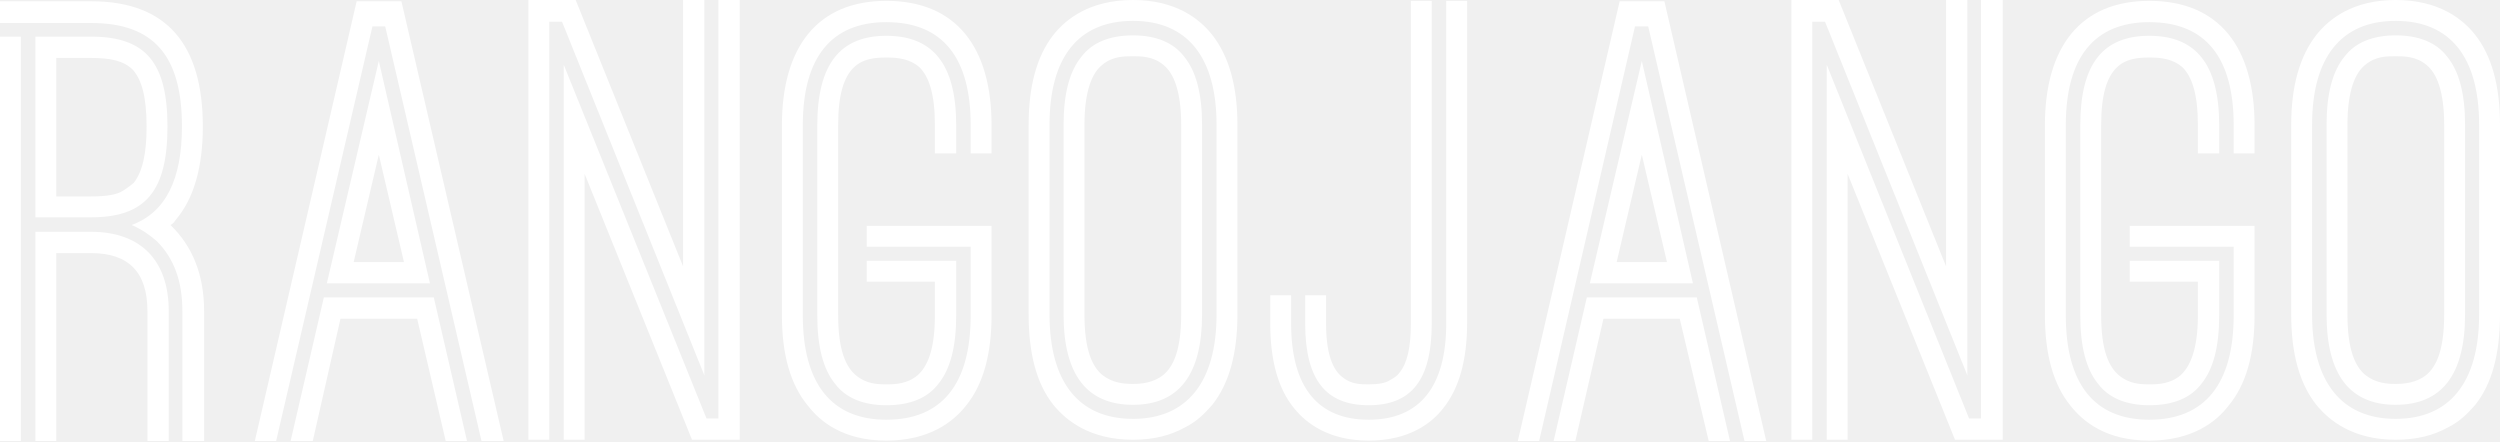
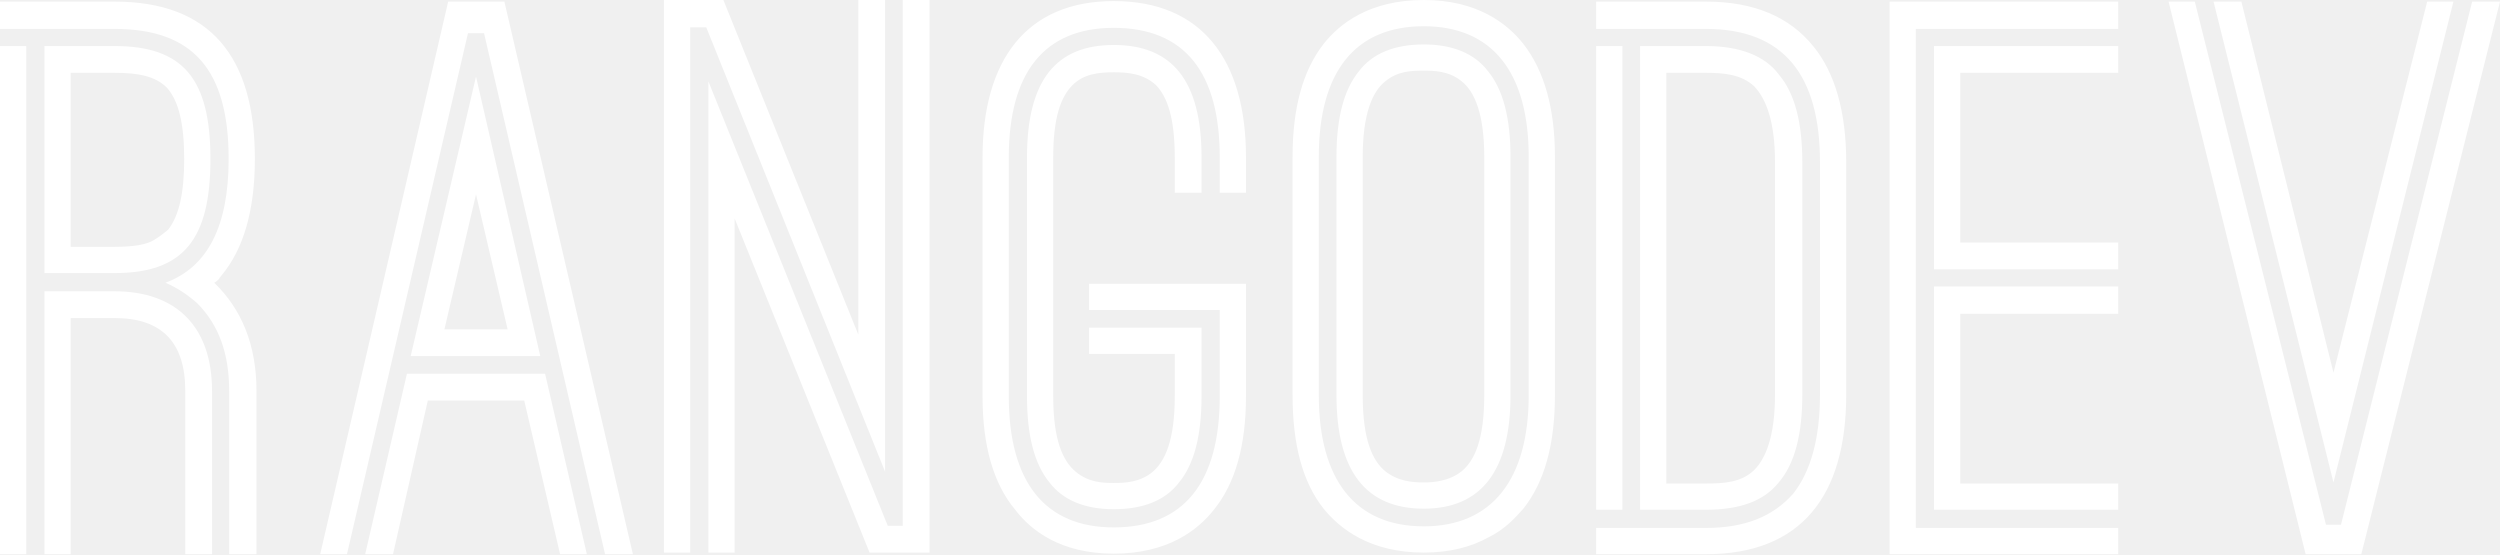
- <svg xmlns="http://www.w3.org/2000/svg" data-v-423bf9ae="" viewBox="0 0 340.116 60" class="font">
-   <g data-v-423bf9ae="" id="a245ebce-3738-4c62-af77-fa7f892a93ae" fill="white" transform="matrix(5.797101,0,0,5.797101,-2.572851371951401e-7,-17.10145)">
-     <path d="M4.79 13.30L4.28 13.30L4.28 10.25C4.28 9.56 4.09 9.02 3.68 8.61C3.51 8.46 3.32 8.33 3.09 8.23C3.88 7.94 4.27 7.17 4.27 5.92C4.27 4.26 3.61 3.49 2.14 3.49L0 3.49L0 2.98L2.14 2.98C3.92 2.98 4.76 4.00 4.76 5.92C4.76 6.87 4.55 7.60 4.14 8.09C4.13 8.11 4.10 8.13 4.09 8.16C4.06 8.19 4.03 8.22 4.00 8.23C4.51 8.72 4.79 9.39 4.79 10.25ZM0 3.81L0.49 3.81L0.49 13.30L0 13.30ZM0.83 8.05L0.83 3.81L2.14 3.81C3.42 3.81 3.93 4.42 3.93 5.92C3.93 7.43 3.42 8.05 2.14 8.05ZM1.32 4.31L1.32 7.56L2.14 7.56C2.49 7.56 2.74 7.52 2.88 7.43C3.01 7.35 3.09 7.28 3.14 7.24C3.35 6.97 3.44 6.54 3.44 5.92C3.44 5.24 3.33 4.83 3.12 4.59C2.90 4.37 2.58 4.31 2.14 4.31ZM3.96 13.30L3.46 13.30L3.46 10.25C3.46 9.34 3.02 8.89 2.14 8.89L1.32 8.89L1.32 13.30L0.83 13.30L0.83 8.39L2.14 8.39C3.30 8.39 3.96 9.06 3.96 10.25ZM8.37 2.98L9.42 2.98L11.82 13.30L11.30 13.30L9.04 3.57L8.74 3.57L6.48 13.30L5.98 13.30ZM8.89 4.38L10.09 9.60L7.67 9.60ZM8.89 6.58L8.30 9.10L9.48 9.10ZM7.34 13.30L6.82 13.30L7.60 9.93L10.18 9.93L10.96 13.30L10.46 13.30L9.79 10.43L7.99 10.43ZM16.53 2.95L16.53 11.76L13.19 3.46L12.89 3.46L12.89 13.27L12.40 13.27L12.40 2.95L13.51 2.95L16.03 9.20L16.03 2.95ZM16.58 12.77L16.86 12.77L16.86 2.95L17.36 2.95L17.36 13.27L16.24 13.27L13.72 7.03L13.72 13.27L13.23 13.27L13.23 4.47ZM23.27 6.55L22.78 6.55L22.78 5.89C22.78 4.31 22.13 3.47 20.80 3.47C19.50 3.47 18.84 4.31 18.84 5.89L18.84 10.35C18.84 11.96 19.52 12.80 20.80 12.80C22.11 12.80 22.78 11.96 22.78 10.35L22.78 8.74L20.34 8.74L20.34 8.25L23.27 8.25L23.27 10.35C23.27 11.27 23.07 11.98 22.67 12.47C22.37 12.85 21.81 13.29 20.80 13.29C19.80 13.29 19.25 12.85 18.96 12.47C18.55 11.98 18.35 11.27 18.35 10.35L18.35 5.89C18.35 4.06 19.18 2.97 20.80 2.97C22.44 2.97 23.27 4.06 23.27 5.89ZM22.44 6.55L21.94 6.55L21.94 5.89C21.94 5.15 21.80 4.76 21.59 4.54C21.36 4.33 21.08 4.30 20.80 4.30C20.52 4.30 20.24 4.33 20.03 4.54C19.81 4.76 19.67 5.15 19.67 5.89L19.67 10.35C19.67 11.17 19.85 11.56 20.09 11.76C20.33 11.96 20.59 11.97 20.80 11.97C21.01 11.97 21.29 11.96 21.53 11.76C21.76 11.56 21.94 11.17 21.94 10.35L21.94 9.56L20.34 9.56L20.34 9.07L22.44 9.07L22.44 10.35C22.44 11.09 22.30 11.62 22.02 11.96C21.77 12.29 21.36 12.46 20.80 12.46C20.26 12.46 19.85 12.29 19.60 11.96C19.32 11.62 19.18 11.09 19.18 10.35L19.18 5.89C19.18 4.44 19.73 3.79 20.80 3.79C21.88 3.79 22.44 4.44 22.44 5.89ZM29.04 10.33C29.04 11.26 28.84 11.96 28.45 12.45C28.29 12.63 28.10 12.84 27.79 12.99C27.48 13.16 27.09 13.27 26.59 13.27C25.58 13.27 25.02 12.82 24.72 12.45C24.33 11.96 24.14 11.26 24.14 10.33L24.14 5.88C24.14 4.97 24.33 4.27 24.72 3.77C25.02 3.39 25.58 2.95 26.59 2.95C27.59 2.95 28.15 3.39 28.45 3.77C28.84 4.27 29.04 4.97 29.04 5.88ZM28.55 5.88C28.55 4.30 27.87 3.44 26.59 3.44C25.30 3.44 24.63 4.30 24.63 5.88L24.63 10.33C24.63 11.91 25.31 12.78 26.59 12.78C27.86 12.78 28.55 11.91 28.55 10.33ZM28.21 10.33C28.21 11.75 27.66 12.45 26.59 12.45C25.51 12.45 24.96 11.75 24.96 10.33L24.96 5.88C24.96 5.15 25.10 4.62 25.38 4.28C25.63 3.95 26.04 3.78 26.59 3.78C27.13 3.78 27.54 3.95 27.79 4.28C28.07 4.62 28.21 5.15 28.21 5.88ZM27.72 5.88C27.72 5.08 27.54 4.66 27.30 4.47C27.06 4.27 26.77 4.27 26.59 4.27C26.38 4.27 26.11 4.27 25.87 4.47C25.63 4.66 25.45 5.08 25.45 5.88L25.45 10.33C25.45 11.16 25.63 11.55 25.87 11.75C26.11 11.94 26.38 11.96 26.59 11.96C26.77 11.96 27.06 11.94 27.30 11.75C27.54 11.55 27.72 11.16 27.72 10.33ZM33.94 2.97L34.43 2.97L34.43 10.54C34.43 11.40 34.24 12.07 33.87 12.53C33.60 12.88 33.07 13.29 32.12 13.29C31.18 13.29 30.65 12.88 30.37 12.53C29.99 12.07 29.81 11.40 29.81 10.54L29.81 9.88L30.30 9.88L30.30 10.54C30.30 12.04 30.93 12.80 32.12 12.80C33.33 12.80 33.94 12.01 33.94 10.54ZM30.63 9.88L31.12 9.88L31.12 10.54C31.12 11.26 31.28 11.62 31.49 11.79C31.70 11.97 31.93 11.97 32.12 11.97C32.35 11.97 32.52 11.94 32.62 11.87C32.72 11.82 32.80 11.76 32.84 11.70C33.03 11.47 33.11 11.09 33.11 10.54L33.11 2.97L33.60 2.97L33.60 10.54C33.60 11.87 33.12 12.46 32.12 12.46C31.12 12.46 30.63 11.87 30.63 10.54ZM38.01 2.98L39.06 2.98L41.45 13.30L40.94 13.30L38.68 3.57L38.37 3.57L36.12 13.30L35.62 13.30ZM38.53 4.38L39.73 9.60L37.31 9.60ZM38.53 6.58L37.94 9.10L39.12 9.10ZM36.97 13.30L36.46 13.30L37.24 9.93L39.82 9.93L40.60 13.30L40.10 13.30L39.42 10.43L37.63 10.43ZM46.17 2.95L46.17 11.76L42.83 3.46L42.53 3.46L42.53 13.27L42.04 13.27L42.04 2.95L43.15 2.95L45.67 9.20L45.67 2.95ZM46.21 12.77L46.49 12.77L46.49 2.95L47.00 2.95L47.00 13.27L45.88 13.27L43.36 7.03L43.36 13.27L42.87 13.27L42.87 4.47ZM52.91 6.55L52.42 6.55L52.42 5.89C52.42 4.31 51.77 3.47 50.44 3.47C49.14 3.47 48.48 4.31 48.48 5.89L48.48 10.35C48.48 11.96 49.15 12.80 50.44 12.80C51.74 12.80 52.42 11.96 52.42 10.35L52.42 8.74L49.98 8.74L49.98 8.25L52.91 8.25L52.91 10.35C52.91 11.27 52.71 11.98 52.30 12.47C52.01 12.85 51.45 13.29 50.44 13.29C49.43 13.29 48.89 12.85 48.59 12.47C48.19 11.98 47.99 11.27 47.99 10.35L47.99 5.89C47.99 4.06 48.82 2.97 50.44 2.97C52.08 2.97 52.91 4.06 52.91 5.89ZM52.08 6.55L51.58 6.55L51.58 5.89C51.58 5.15 51.44 4.76 51.23 4.54C51.00 4.33 50.72 4.30 50.44 4.30C50.16 4.30 49.88 4.33 49.67 4.54C49.45 4.76 49.31 5.15 49.31 5.89L49.31 10.35C49.31 11.17 49.49 11.56 49.73 11.76C49.97 11.96 50.23 11.97 50.44 11.97C50.65 11.97 50.93 11.96 51.17 11.76C51.39 11.56 51.58 11.17 51.58 10.35L51.58 9.56L49.98 9.56L49.98 9.07L52.08 9.07L52.08 10.35C52.08 11.09 51.94 11.62 51.66 11.96C51.41 12.29 51.00 12.46 50.44 12.46C49.90 12.46 49.49 12.29 49.24 11.96C48.96 11.62 48.82 11.09 48.82 10.35L48.82 5.89C48.82 4.44 49.36 3.79 50.44 3.79C51.52 3.79 52.08 4.44 52.08 5.89ZM58.67 10.33C58.67 11.26 58.48 11.96 58.09 12.45C57.93 12.63 57.74 12.84 57.43 12.99C57.12 13.16 56.73 13.27 56.22 13.27C55.22 13.27 54.66 12.82 54.36 12.45C53.97 11.96 53.77 11.26 53.77 10.33L53.77 5.88C53.77 4.97 53.97 4.27 54.36 3.77C54.66 3.39 55.22 2.95 56.22 2.95C57.23 2.95 57.79 3.39 58.09 3.77C58.48 4.27 58.67 4.97 58.67 5.88ZM58.18 5.88C58.18 4.30 57.51 3.44 56.22 3.44C54.94 3.44 54.26 4.30 54.26 5.88L54.26 10.33C54.26 11.91 54.95 12.78 56.22 12.78C57.50 12.78 58.18 11.91 58.18 10.33ZM57.85 10.33C57.85 11.75 57.30 12.45 56.22 12.45C55.15 12.45 54.60 11.75 54.60 10.33L54.60 5.88C54.60 5.15 54.74 4.62 55.02 4.28C55.27 3.95 55.68 3.78 56.22 3.78C56.77 3.78 57.18 3.95 57.43 4.28C57.71 4.62 57.85 5.15 57.85 5.88ZM57.36 5.88C57.36 5.08 57.18 4.66 56.94 4.47C56.70 4.27 56.41 4.27 56.22 4.27C56.01 4.27 55.75 4.27 55.51 4.47C55.27 4.66 55.09 5.08 55.09 5.88L55.09 10.33C55.09 11.16 55.27 11.55 55.51 11.75C55.75 11.94 56.01 11.96 56.22 11.96C56.41 11.96 56.70 11.94 56.94 11.75C57.18 11.55 57.36 11.16 57.36 10.33Z" />
+ <svg xmlns="http://www.w3.org/2000/svg" data-v-423bf9ae="" viewBox="0 0 270.667 60" class="font">
+   <g data-v-423bf9ae="" id="beeb98b6-1838-424a-a55b-cde61ce01fd4" fill="white" transform="matrix(5.797101,0,0,5.797101,0.000001974919,-17.10145)">
+     <path d="M4.79 13.30L4.28 13.30L4.28 10.25C4.28 9.56 4.09 9.02 3.68 8.61C3.51 8.46 3.32 8.33 3.09 8.23C3.88 7.94 4.27 7.17 4.27 5.92C4.27 4.26 3.61 3.49 2.14 3.49L0 3.49L0 2.98L2.14 2.98C3.92 2.98 4.76 4.00 4.76 5.92C4.76 6.87 4.55 7.60 4.14 8.09C4.13 8.11 4.10 8.13 4.09 8.16C4.06 8.19 4.03 8.22 4.00 8.23C4.51 8.72 4.79 9.39 4.79 10.25ZM0 3.81L0.49 3.81L0.49 13.30L0 13.30ZM0.83 8.05L0.83 3.81L2.14 3.81C3.42 3.81 3.93 4.42 3.93 5.92C3.93 7.43 3.42 8.05 2.14 8.05ZM1.32 4.31L1.32 7.56L2.14 7.56C2.49 7.56 2.74 7.52 2.88 7.43C3.01 7.35 3.09 7.28 3.14 7.24C3.35 6.97 3.44 6.54 3.44 5.92C3.44 5.24 3.33 4.83 3.12 4.59C2.90 4.37 2.58 4.31 2.14 4.31ZM3.96 13.30L3.46 13.30L3.46 10.25C3.46 9.34 3.02 8.89 2.14 8.89L1.32 8.89L1.32 13.30L0.83 13.30L0.83 8.39L2.14 8.39C3.30 8.39 3.96 9.06 3.96 10.25ZM8.37 2.98L9.42 2.98L11.82 13.30L11.30 13.30L9.04 3.57L8.74 3.57L6.48 13.30L5.98 13.30ZM8.89 4.38L10.09 9.60L7.67 9.60ZM8.89 6.58L8.30 9.10L9.48 9.10ZM7.34 13.30L6.82 13.30L7.60 9.93L10.18 9.93L10.96 13.30L10.46 13.30L9.79 10.43L7.99 10.43ZM16.53 2.95L16.53 11.76L13.19 3.46L12.89 3.46L12.89 13.27L12.40 13.27L12.40 2.95L13.51 2.95L16.03 9.20L16.03 2.95ZM16.58 12.77L16.86 12.77L16.86 2.95L17.36 2.95L17.36 13.27L16.24 13.27L13.72 7.03L13.72 13.27L13.23 13.27L13.23 4.47ZM23.27 6.55L22.78 6.55L22.78 5.89C22.78 4.31 22.13 3.47 20.80 3.47C19.50 3.47 18.84 4.31 18.84 5.89L18.84 10.35C18.84 11.96 19.52 12.80 20.80 12.80C22.11 12.80 22.78 11.96 22.78 10.35L22.78 8.74L20.34 8.74L20.34 8.25L23.27 8.25L23.27 10.35C23.27 11.27 23.07 11.98 22.67 12.47C22.37 12.85 21.81 13.29 20.80 13.29C19.80 13.29 19.25 12.85 18.96 12.47C18.55 11.98 18.35 11.27 18.35 10.35L18.35 5.89C18.35 4.06 19.18 2.97 20.80 2.97C22.44 2.97 23.27 4.06 23.27 5.89ZM22.44 6.55L21.94 6.55L21.94 5.89C21.94 5.15 21.80 4.76 21.59 4.54C21.36 4.33 21.08 4.30 20.80 4.30C20.52 4.30 20.24 4.33 20.03 4.54C19.81 4.76 19.67 5.15 19.67 5.89L19.67 10.35C19.67 11.17 19.85 11.56 20.09 11.76C20.33 11.96 20.59 11.97 20.80 11.97C21.01 11.97 21.29 11.96 21.53 11.76C21.76 11.56 21.94 11.17 21.94 10.35L21.94 9.56L20.34 9.56L20.34 9.07L22.44 9.07L22.44 10.35C22.44 11.09 22.30 11.62 22.02 11.96C21.77 12.29 21.36 12.46 20.80 12.46C20.26 12.46 19.85 12.29 19.60 11.96C19.32 11.62 19.18 11.09 19.18 10.35L19.18 5.89C19.18 4.44 19.73 3.79 20.80 3.79C21.88 3.79 22.44 4.44 22.44 5.89ZM29.04 10.33C29.04 11.26 28.84 11.96 28.45 12.45C28.29 12.63 28.10 12.84 27.79 12.99C27.48 13.16 27.09 13.27 26.59 13.27C25.58 13.27 25.02 12.82 24.72 12.45C24.33 11.96 24.14 11.26 24.14 10.33L24.14 5.88C24.14 4.97 24.33 4.27 24.72 3.77C25.02 3.39 25.58 2.95 26.59 2.95C27.59 2.95 28.15 3.39 28.45 3.77C28.84 4.27 29.04 4.97 29.04 5.88ZM28.55 5.88C28.55 4.30 27.87 3.44 26.59 3.44C25.30 3.44 24.63 4.30 24.63 5.88L24.63 10.33C24.63 11.91 25.31 12.78 26.59 12.78C27.86 12.78 28.55 11.91 28.55 10.33ZM28.21 10.33C28.21 11.75 27.66 12.45 26.59 12.45C25.51 12.45 24.96 11.75 24.96 10.33L24.96 5.88C24.96 5.15 25.10 4.62 25.38 4.28C25.63 3.95 26.04 3.78 26.59 3.78C27.13 3.78 27.54 3.95 27.79 4.28C28.07 4.62 28.21 5.15 28.21 5.88ZM27.72 5.88C27.72 5.08 27.54 4.66 27.30 4.47C27.06 4.27 26.77 4.27 26.59 4.27C26.38 4.27 26.11 4.27 25.87 4.47C25.63 4.66 25.45 5.08 25.45 5.88L25.45 10.33C25.45 11.16 25.63 11.55 25.87 11.75C26.11 11.94 26.38 11.96 26.59 11.96C26.77 11.96 27.06 11.94 27.30 11.75C27.54 11.55 27.72 11.16 27.72 10.33ZM34.48 10.32C34.48 12.21 33.64 13.30 31.86 13.30L29.81 13.30L29.81 12.81L31.86 12.81C32.58 12.81 33.11 12.60 33.49 12.17C33.82 11.75 33.99 11.13 33.99 10.32L33.99 5.98C33.99 4.35 33.31 3.49 31.86 3.49L29.81 3.49L29.81 2.98L31.86 2.98C32.75 2.98 33.42 3.26 33.87 3.82C34.27 4.31 34.48 5.04 34.48 5.98ZM29.81 3.81L30.30 3.81L30.30 12.47L29.81 12.47ZM30.63 12.47L30.63 3.81L31.86 3.81C32.49 3.81 32.96 3.99 33.22 4.34C33.52 4.69 33.66 5.24 33.66 5.98L33.66 10.32C33.66 11.06 33.52 11.61 33.22 11.96C32.94 12.31 32.49 12.47 31.86 12.47ZM31.12 4.31L31.12 11.98L31.86 11.98C32.20 11.98 32.52 11.96 32.76 11.73C32.98 11.51 33.15 11.09 33.15 10.32L33.15 5.98C33.15 5.21 32.98 4.79 32.76 4.56C32.52 4.34 32.20 4.31 31.86 4.31ZM35.78 3.49L35.78 12.81L39.56 12.81L39.56 13.30L35.29 13.30L35.29 2.98L39.56 2.98L39.56 3.49ZM36.12 3.81L39.56 3.81L39.56 4.31L36.61 4.31L36.61 7.48L39.56 7.48L39.56 7.98L36.12 7.98ZM36.12 8.30L39.56 8.30L39.56 8.81L36.61 8.81L36.61 11.98L39.56 11.98L39.56 12.47L36.12 12.47ZM43.44 12.75L43.72 12.75L46.17 2.98L46.69 2.98L44.10 13.30L43.06 13.30L40.50 2.98L40.99 2.98ZM43.58 9.91L45.33 2.98L45.82 2.98L43.58 11.96L41.34 2.98L41.86 2.98Z" />
  </g>
</svg>
